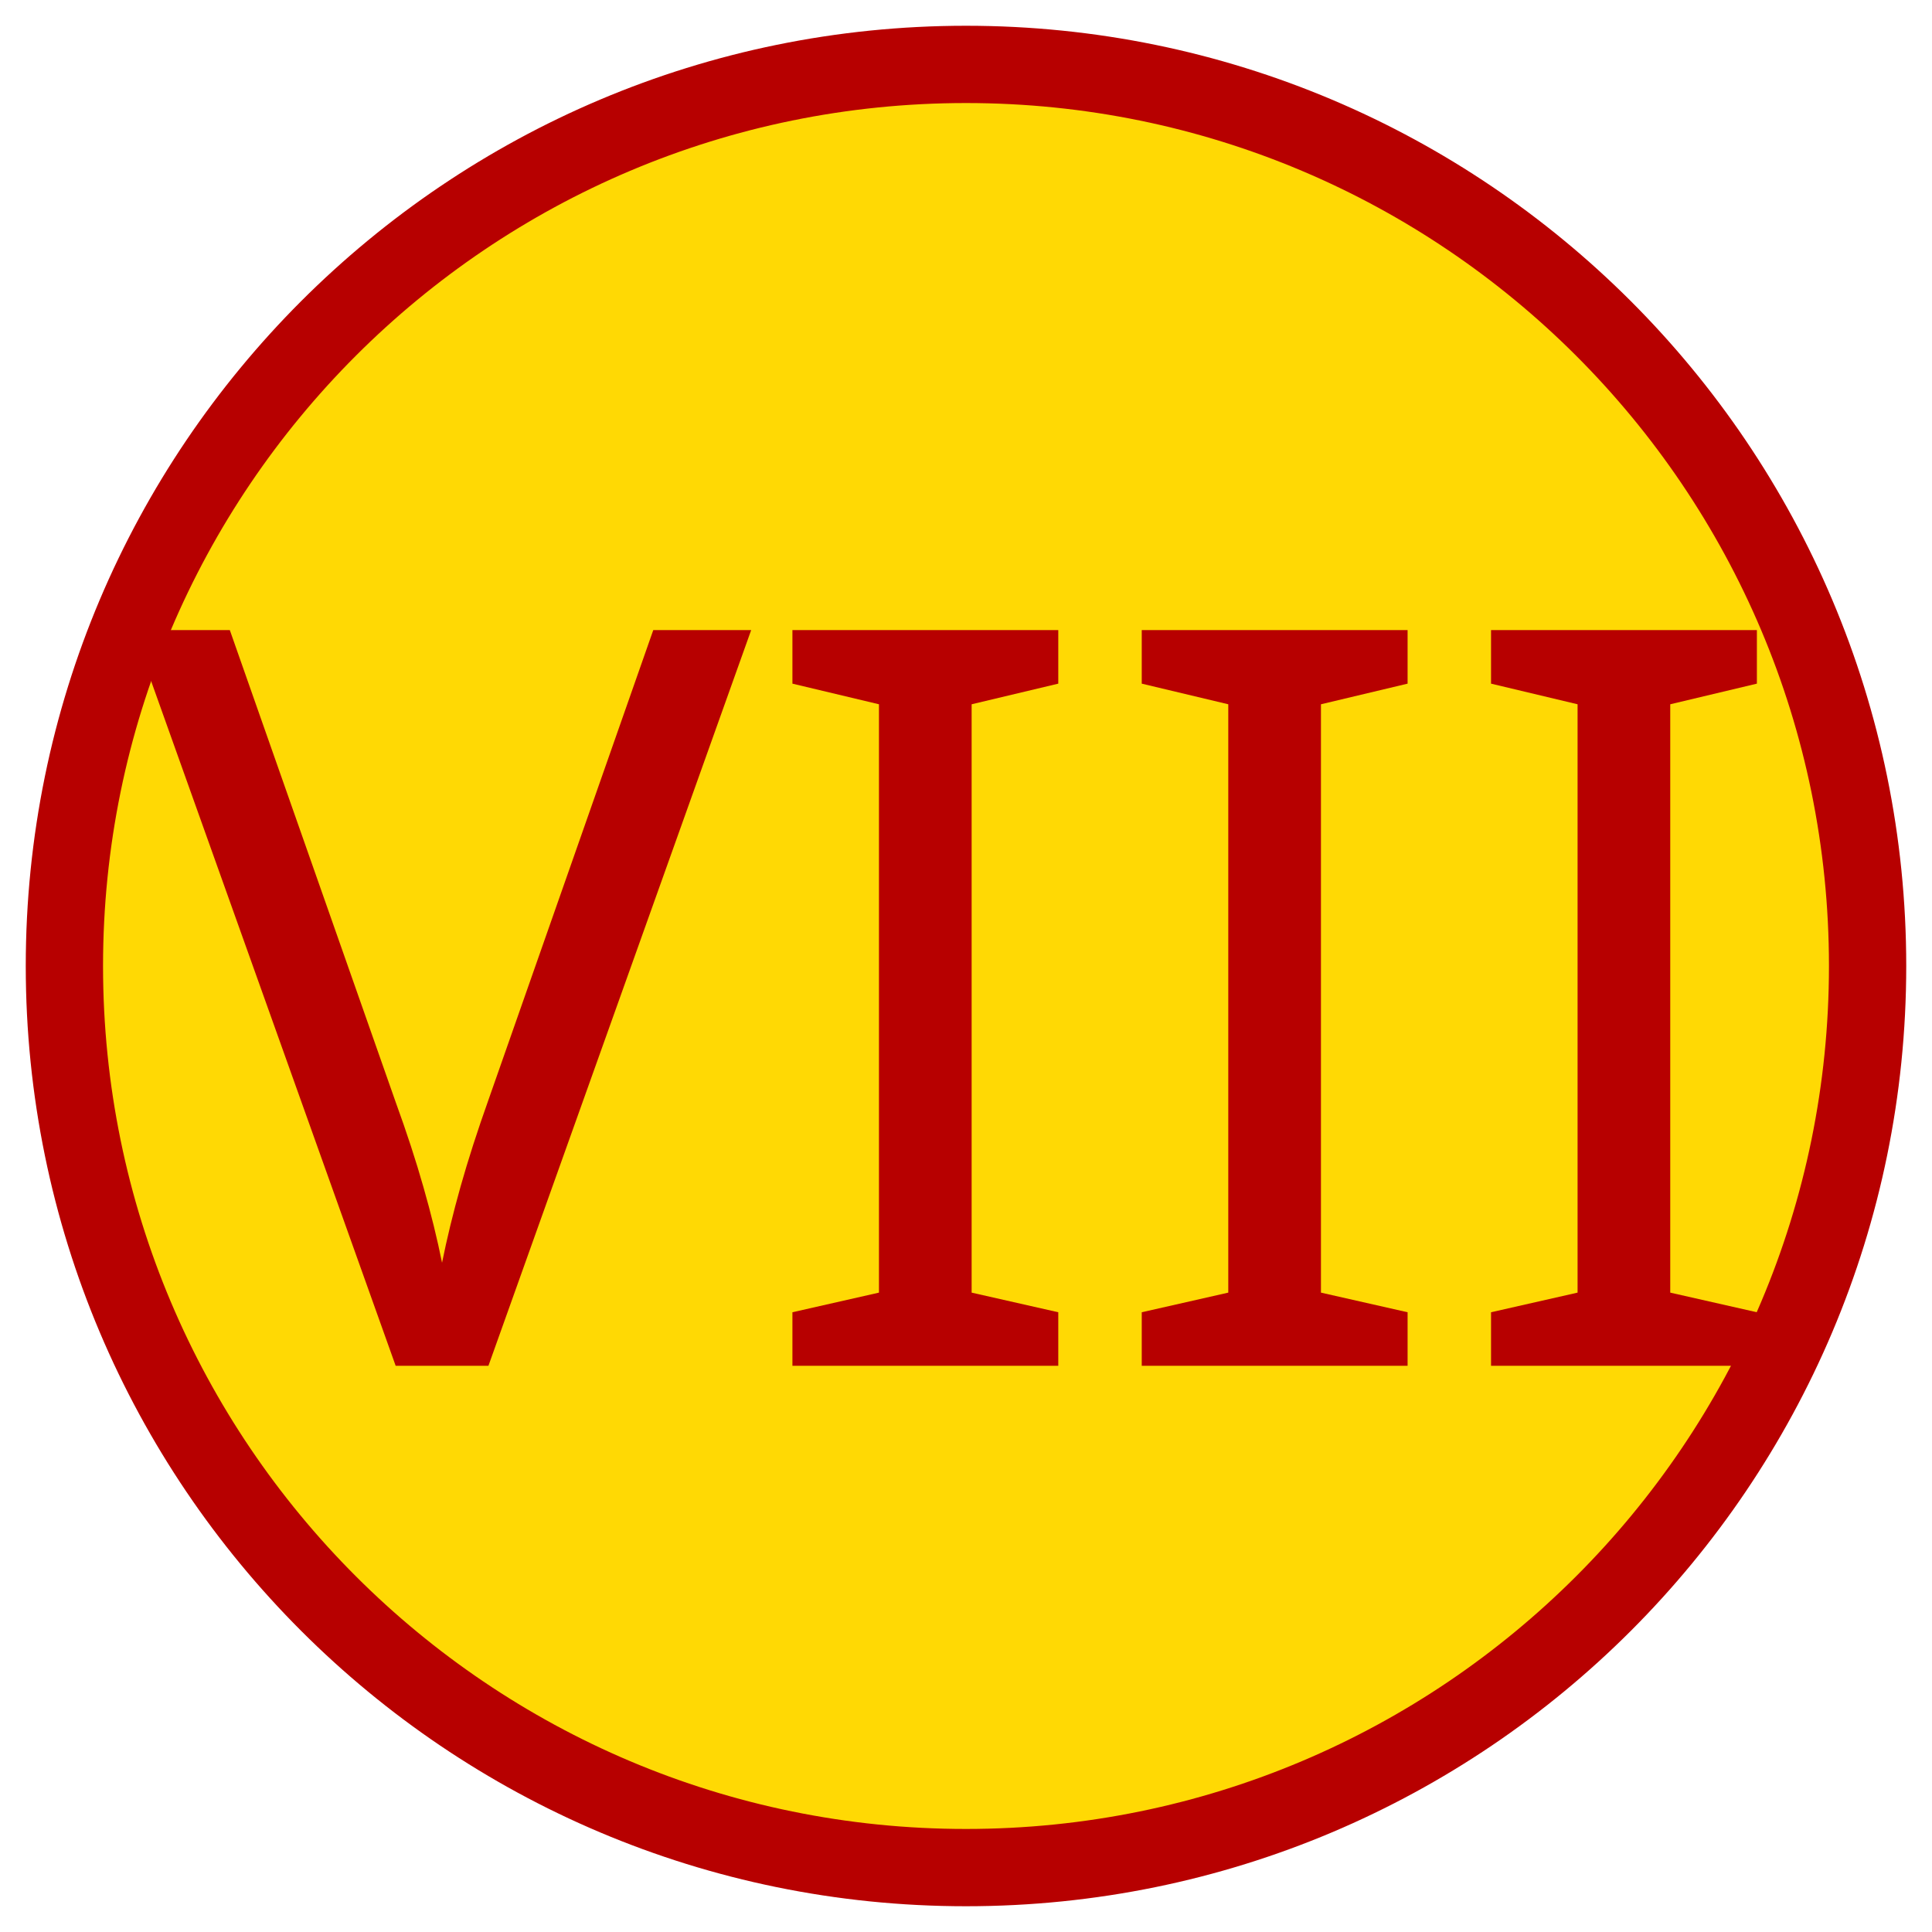
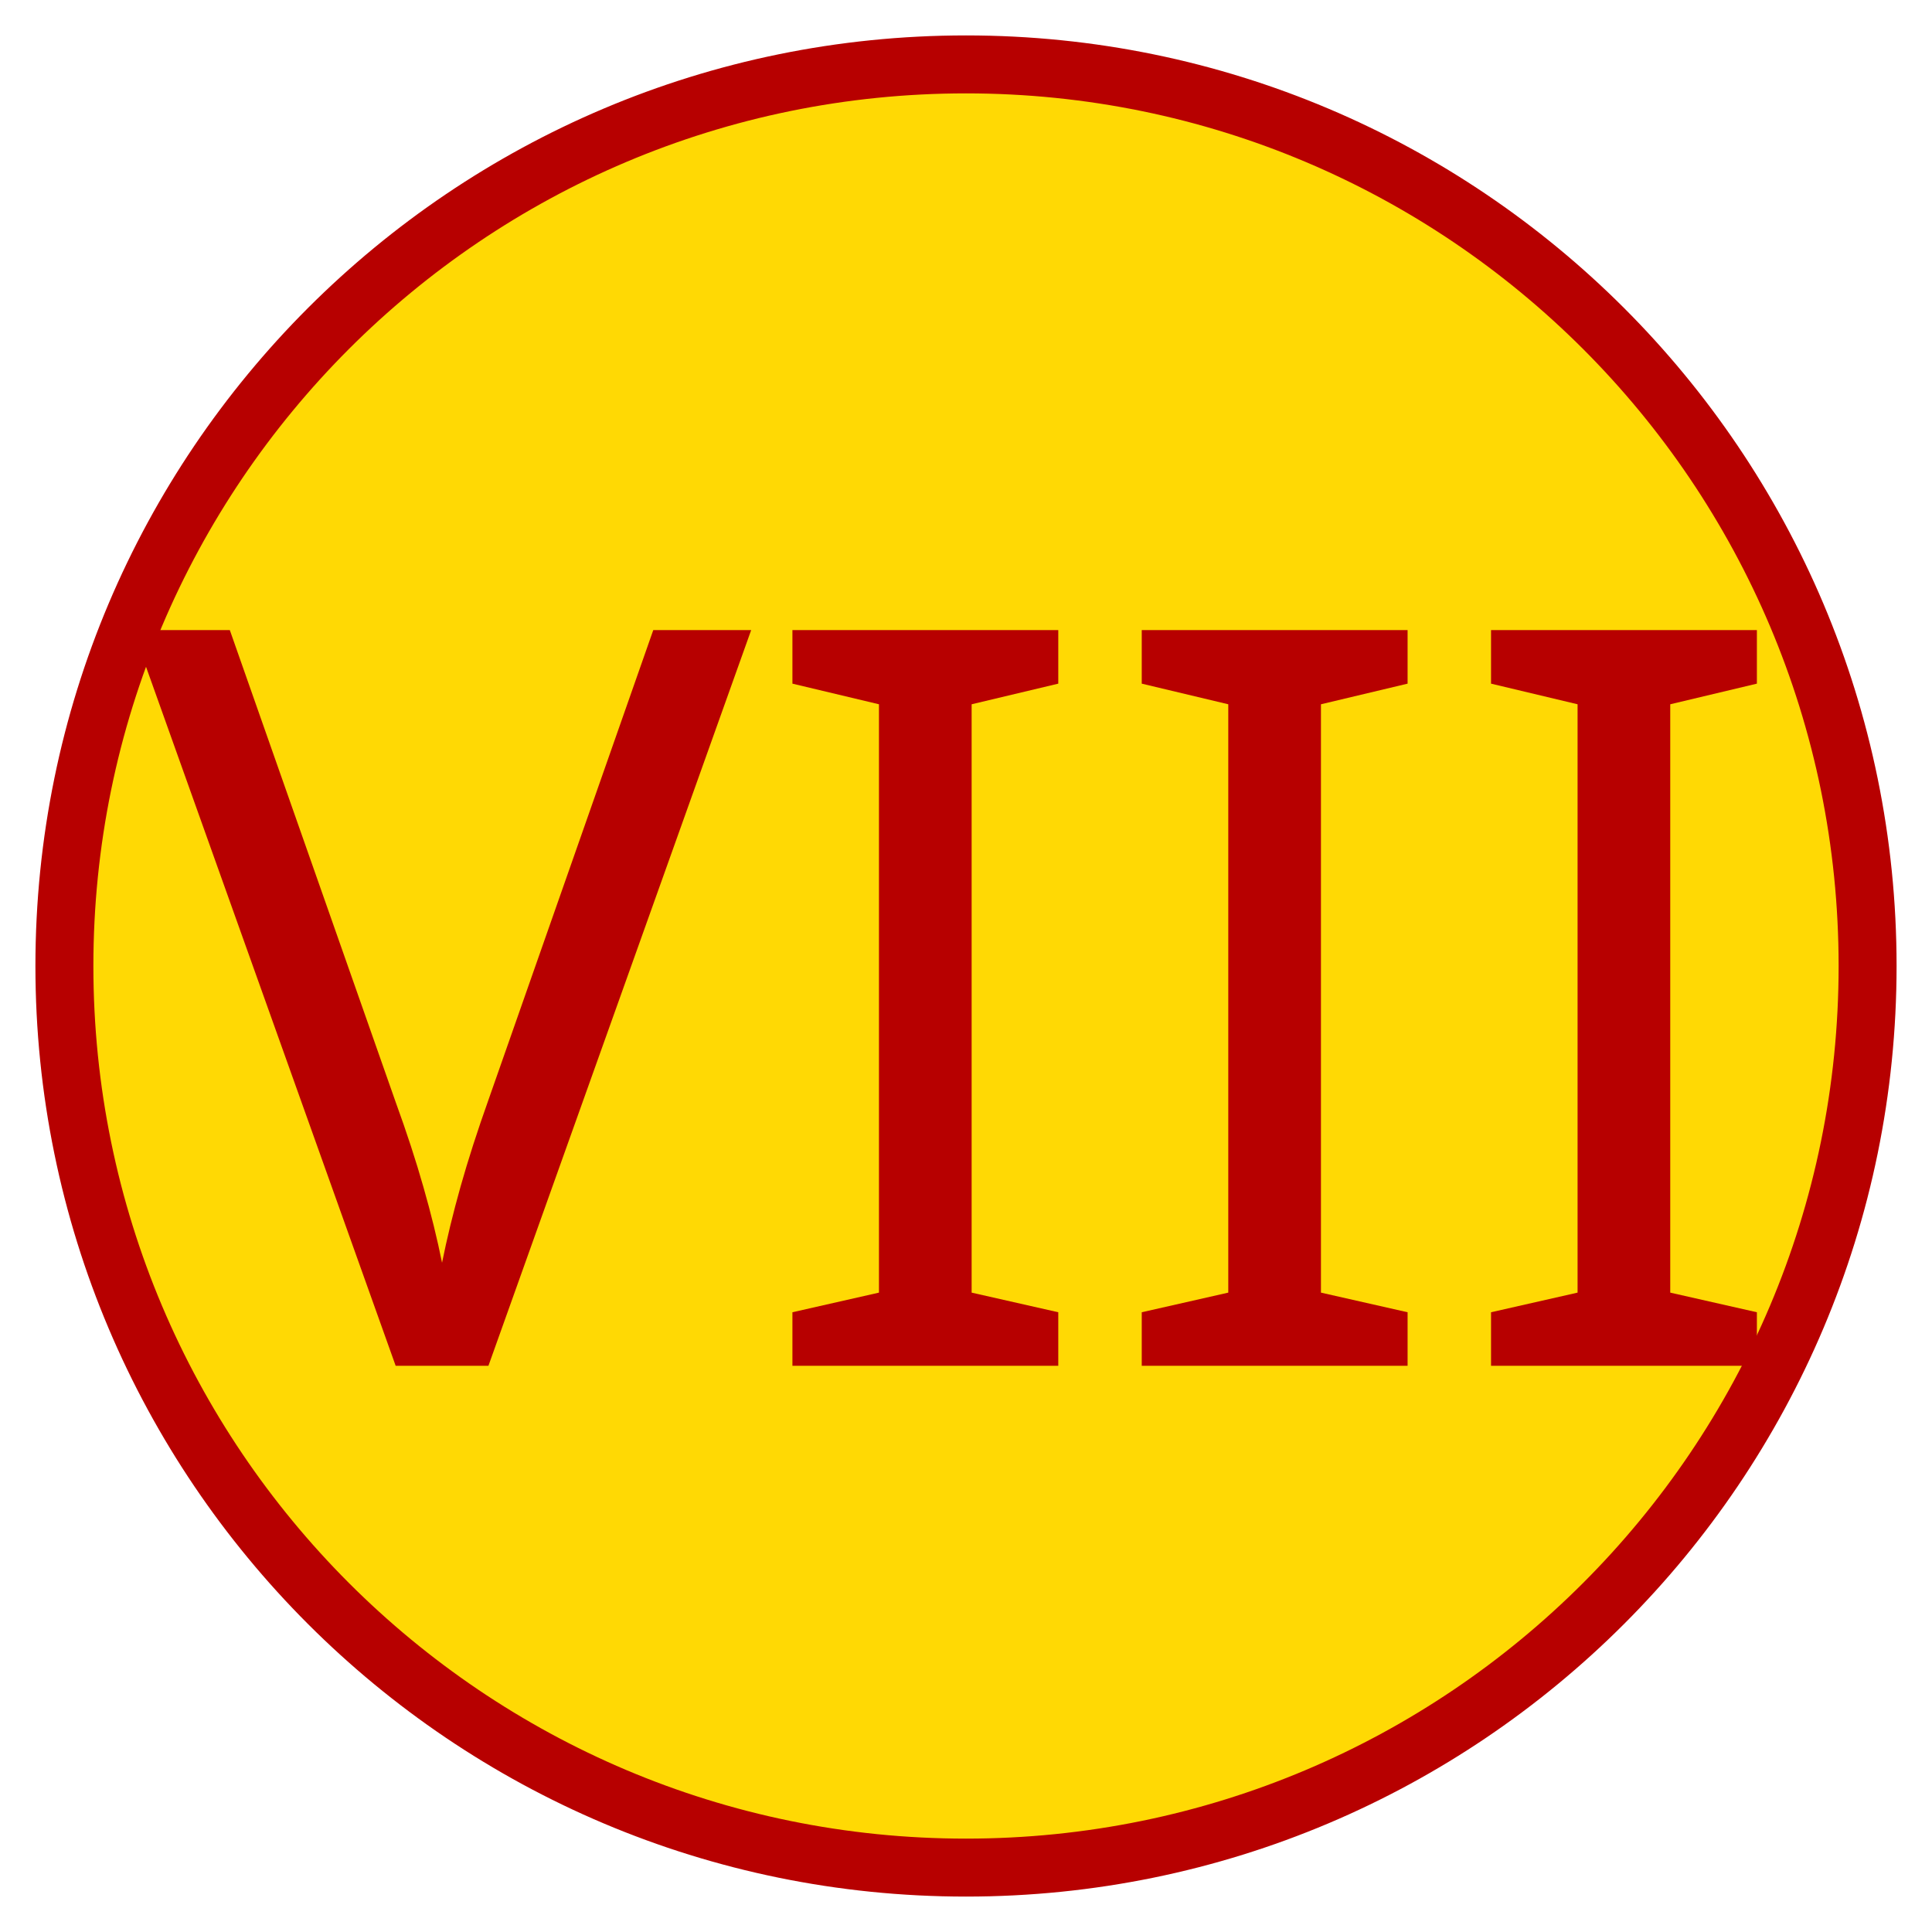
<svg xmlns="http://www.w3.org/2000/svg" xml:space="preserve" style="shape-rendering:geometricPrecision; text-rendering:geometricPrecision; image-rendering:optimizeQuality; fill-rule:evenodd; clip-rule:evenodd" viewBox="0 0 300 300">
  <g id="HM3">
-     <circle style="stroke: rgb(183,0,0); stroke-width: 12; stroke-dasharray: none; stroke-linecap: butt; stroke-dashoffset: 0; stroke-linejoin: miter; stroke-miterlimit: 4; fill: rgb(255,217,4); fill-rule: nonzero; opacity: 1;" vector-effect="non-scaling-stroke" cx="150" cy="150" r="140" />
+     <circle style="stroke: rgb(183,0,0); stroke-width: 3%; stroke-dasharray: none; stroke-linecap: butt; stroke-dashoffset: 0; stroke-linejoin: miter; stroke-miterlimit: 4; fill: rgb(255,217,4); fill-rule: nonzero; opacity: 1;" vector-effect="non-scaling-stroke" cx="150" cy="150" r="140" />
    <text x="50%" y="50%" text-anchor="middle" dominant-baseline="central" font-family="Amasis MT Medium" font-size="160" font-style="normal" font-weight="540" style="stroke: none; fill: rgb(183,0,0);">VIII</text>
  </g>
</svg>
